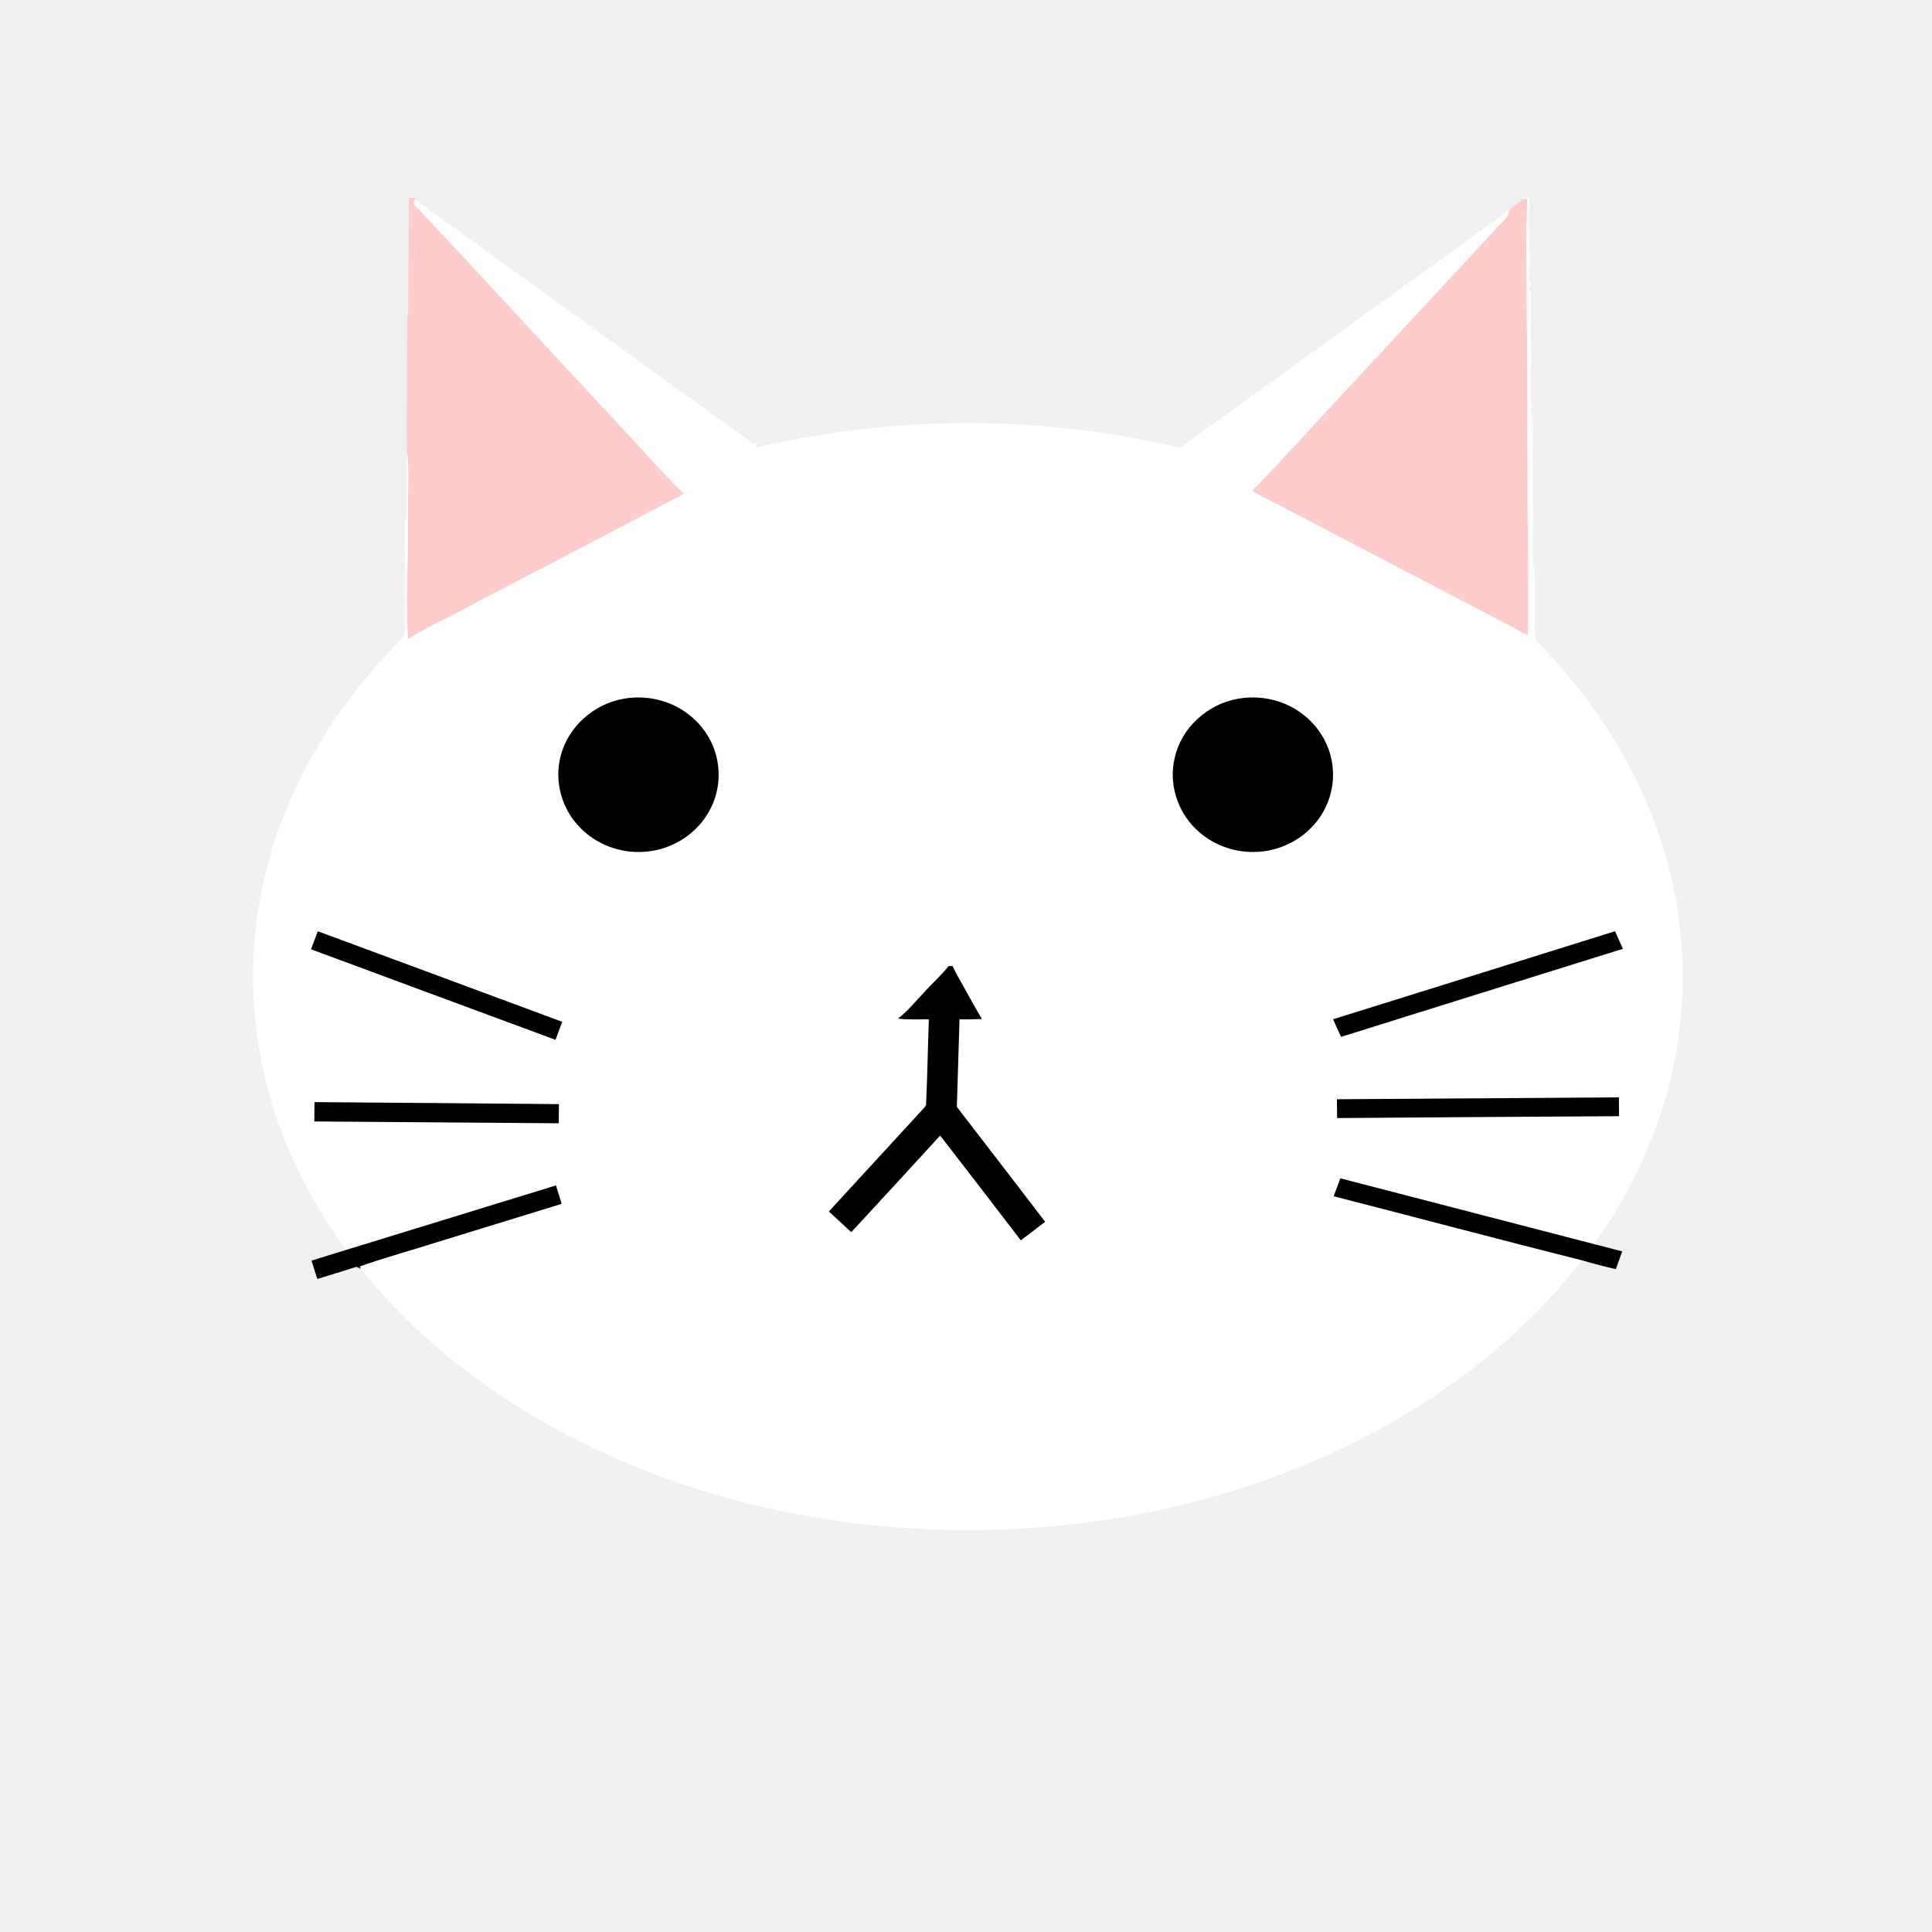
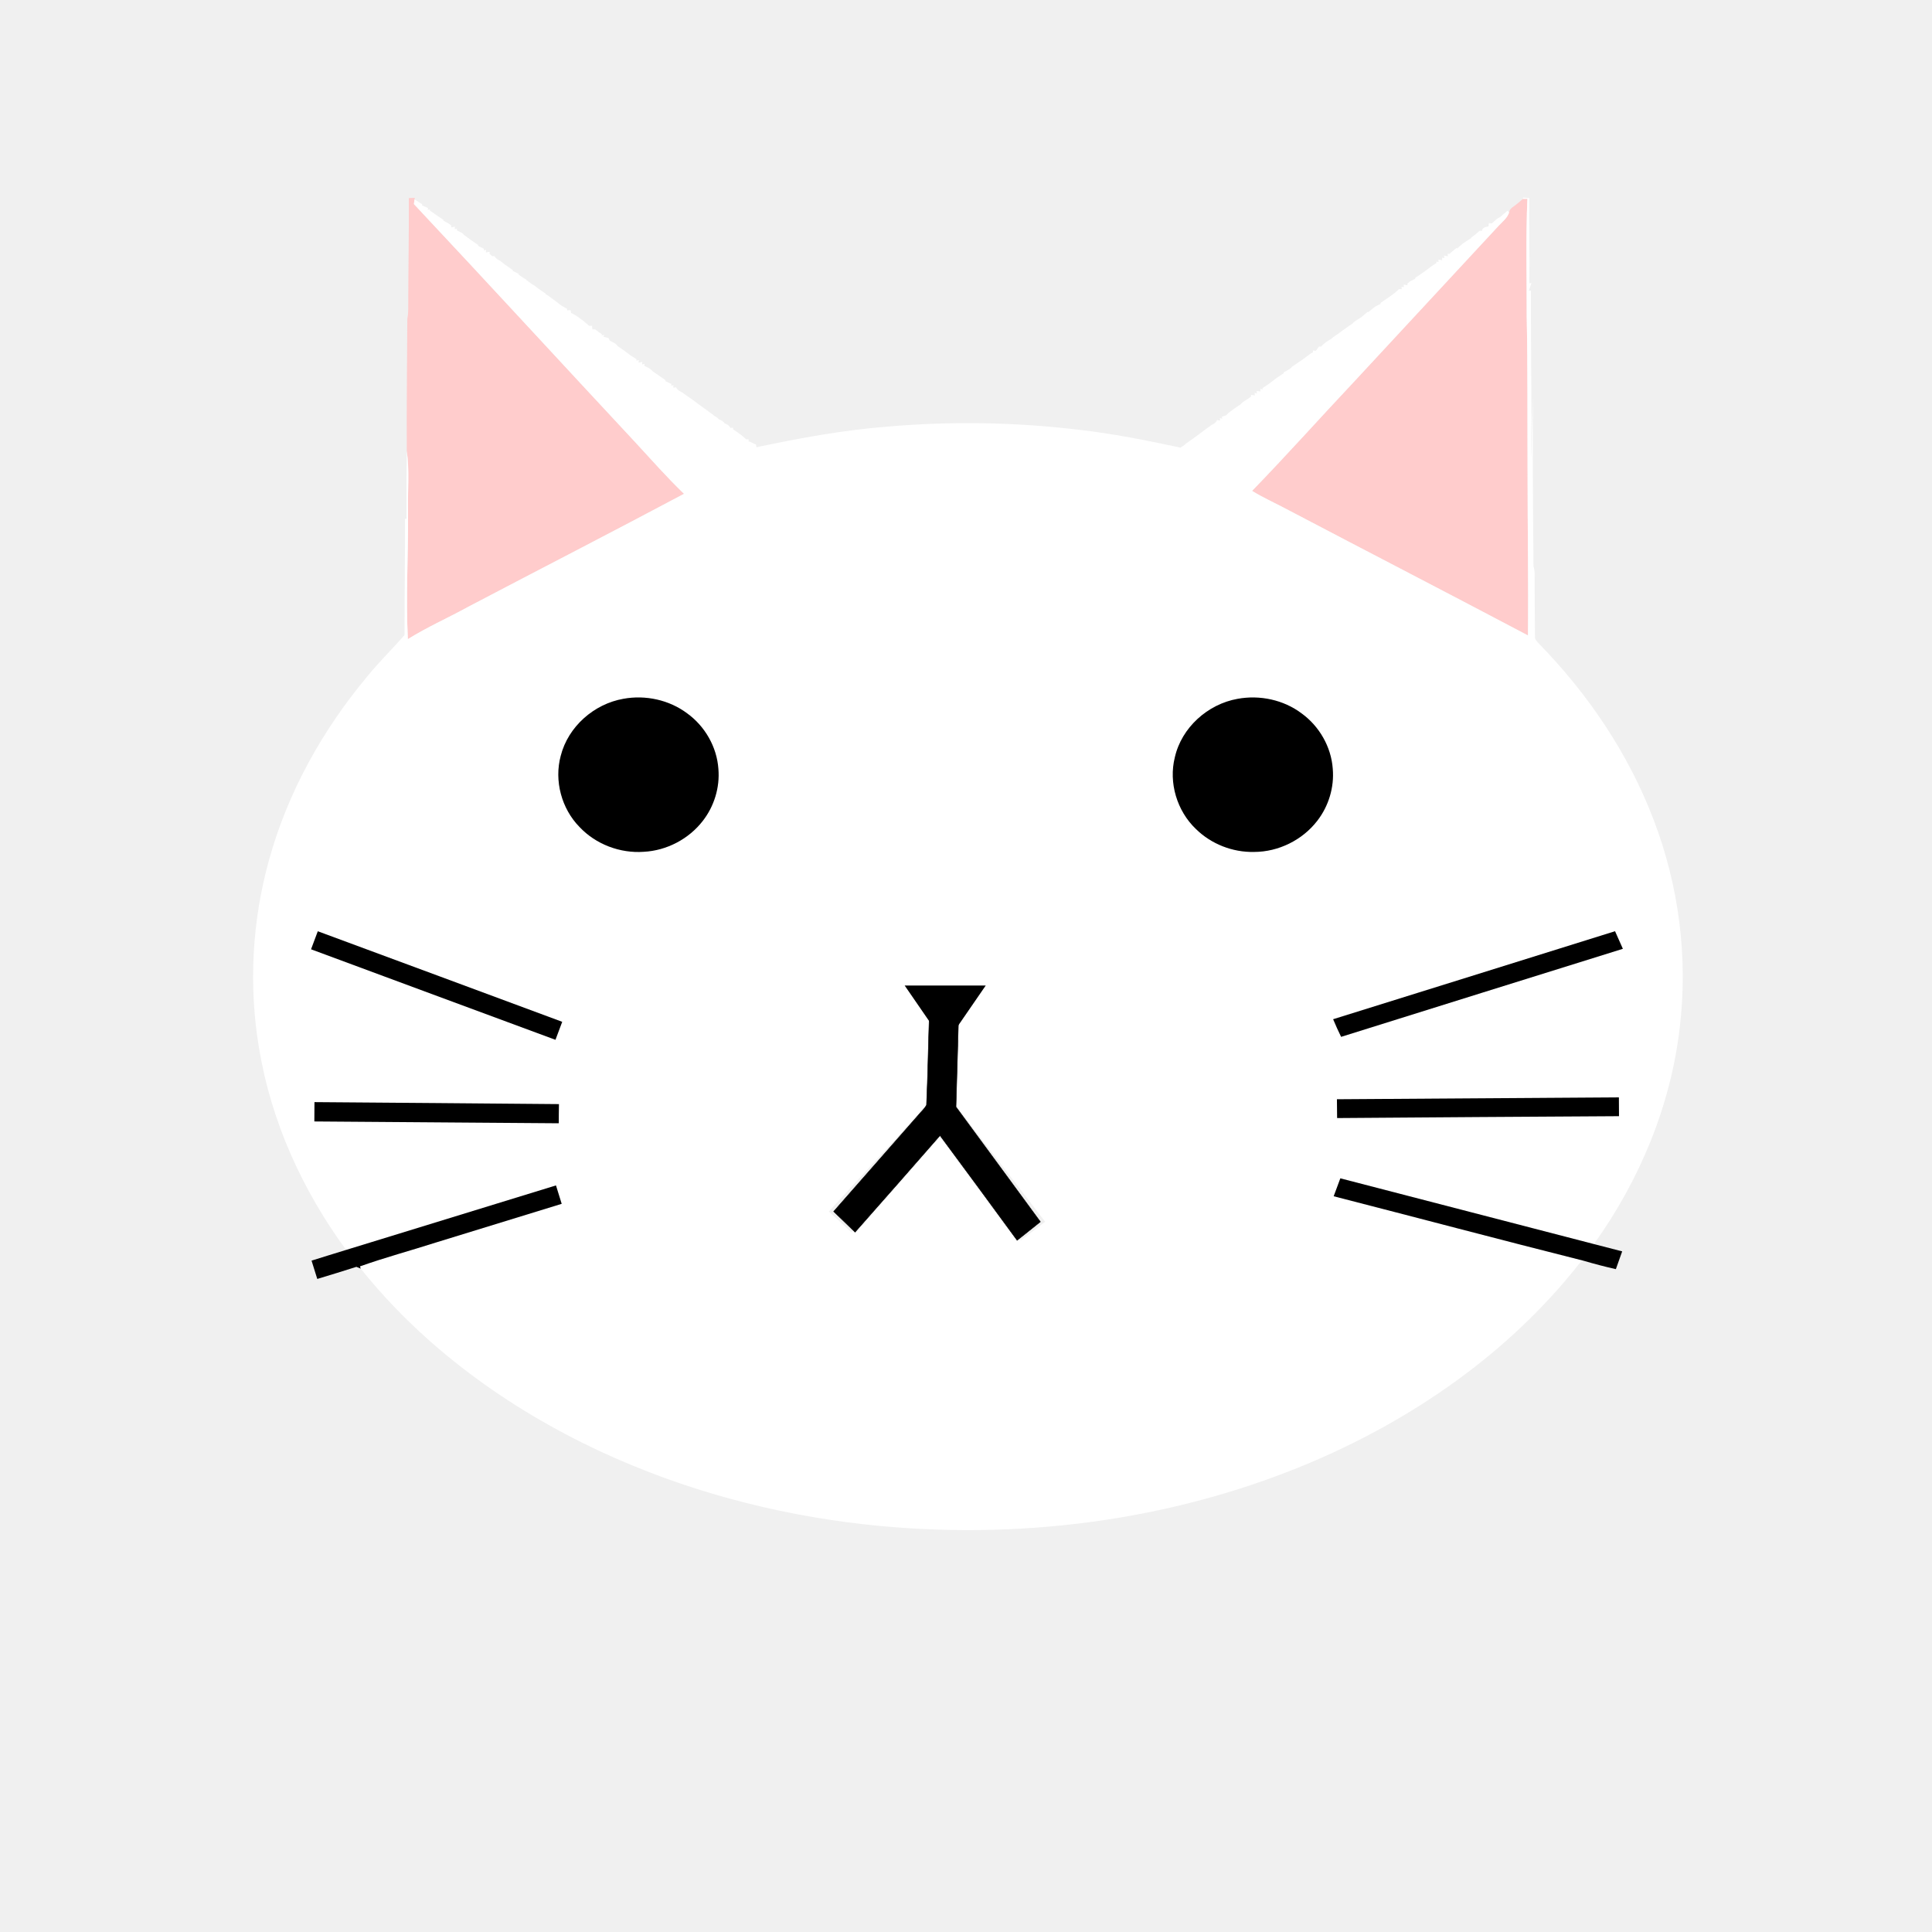
<svg xmlns="http://www.w3.org/2000/svg" version="1.1" id="레이어_1" x="0px" y="0px" width="1000px" height="1000px" viewBox="0 0 1000 1000" enable-background="new 0 0 1000 1000" xml:space="preserve">
  <g id="_x23_ffccccff">
-     <path fill="#FFCCCC" d="M211.61,102.53c1.03-0.04,2.051-0.08,3.08-0.13c-0.029,0.2-0.09,0.62-0.12,0.82   c-0.079,0.6-0.25,1.79-0.34,2.39c38.271,40.79,76.09,82.01,114.24,122.92c8.42,9.12,16.63,18.45,25.58,27.07   c-37.12,19.78-74.57,38.98-111.82,58.55c-10.31,5.68-21.13,10.42-31.13,16.67c-1.109-22.26,0.3-44.54,0.09-66.81   c-0.22-10.18,0.82-20.43-0.64-30.54c-0.12-22.83,0.15-45.68,0.28-68.52c0.439-1.95,0.47-3.95,0.47-5.93   C211.31,140.19,211.72,121.36,211.61,102.53z" />
-     <path fill="#FFCCCC" d="M788.289,102.91c0.58-0.01,1.721-0.02,2.29-0.02c-0.869,20.35-0.3,40.72-0.35,61.08   c0.57,27.01,0.31,54.021,0.45,81.021c-0.03,27.97,0.5,55.95,0.2,83.92c-41.21-21.78-82.65-43.15-123.91-64.83   c-6.28-3.4-12.83-6.26-18.91-10c17.91-18.44,35.01-37.63,52.63-56.34c25-27.01,50.03-53.98,75.07-80.95   c1.97-2.1,4.47-3.98,5.359-6.84c0.221-1.56,1.37-2.51,2.62-3.29C785.329,105.5,786.8,104.2,788.289,102.91z" />
+     <path fill="#FFCCCC" d="M211.61,102.53c1.03-0.04,2.052-0.08,3.08-0.13c-0.028,0.2-0.09,0.62-0.12,0.82   c-0.078,0.6-0.25,1.79-0.34,2.39c38.271,40.79,76.09,82.01,114.24,122.92c8.42,9.12,16.63,18.45,25.58,27.07   c-37.12,19.78-74.57,38.98-111.82,58.55c-10.31,5.68-21.13,10.42-31.13,16.67c-1.108-22.26,0.3-44.54,0.09-66.81   c-0.22-10.18,0.82-20.43-0.64-30.54c-0.12-22.83,0.15-45.68,0.28-68.52c0.438-1.95,0.47-3.95,0.47-5.93   C211.31,140.19,211.72,121.36,211.61,102.53z" />
+     <path fill="#FFCCCC" d="M788.288,102.91c0.58-0.01,1.722-0.02,2.29-0.02c-0.869,20.35-0.3,40.72-0.35,61.08   c0.57,27.01,0.31,54.021,0.45,81.021c-0.03,27.97,0.5,55.95,0.2,83.92c-41.21-21.78-82.65-43.15-123.91-64.83   c-6.28-3.4-12.83-6.26-18.91-10c17.91-18.44,35.01-37.63,52.63-56.34c25-27.01,50.03-53.98,75.07-80.95   c1.97-2.1,4.47-3.98,5.358-6.84c0.222-1.56,1.37-2.51,2.62-3.29C785.328,105.5,786.8,104.2,788.288,102.91z" />
  </g>
  <g id="_x23_ffffffff">
-     <path fill="#FFFFFF" d="M788.289,102.26c1.08,0.09,2.181,0.18,3.28,0.26c-0.21,14.68,0.25,29.36,0.03,44.04l1.09-0.05   c-0.34,1-1.03,2.98-1.38,3.97l1.09-0.06c-0.07,20.51,0.23,41.03,0.28,61.54c0.25,8.41-0.55,16.82-0.08,25.22   c0.06-10.78,0.58-21.56,0.87-32.34c-0.33,29.41,0.08,58.82,0.26,88.24c0.4,1.27,0.6,2.57,0.6,3.91   c0.04,10.95,0.04,21.9,0.171,32.85c-0.03,1.4,1.25,2.32,2.06,3.32c25.45,26.06,46.31,56.89,59.3,91.02   c13.13,34.181,17.96,71.561,13.54,107.931c-4.689,40.33-20.8,78.92-44.39,111.819c-43.75-11.35-87.51-22.649-131.25-34.029   c-1.16,3.09-2.311,6.18-3.45,9.279c43.13,11.08,86.17,22.5,129.34,33.38c-1.1,0.57-2.16,1.21-2.85,2.28   c-36.12,45.61-85.36,79.69-138.681,102.25c-72.199,30.47-152.38,40.5-230.09,31.98c-47.59-5.28-94.479-17.83-137.91-38.101   c-47.199-22.1-90.72-53.479-123.409-94.34c-0.101-0.29-0.3-0.86-0.4-1.149c12.9-4.601,26.17-8.141,39.22-12.33   c21.73-6.69,43.471-13.37,65.2-20.051c-0.99-3.18-1.979-6.35-2.96-9.529c-36.22,11.12-72.41,22.279-108.62,33.39   c-22.54-30.72-38.75-66.37-45.01-104.07c-5.53-32.529-3.7-66.25,5.18-98.02c9.65-34.86,27.66-67.11,50.811-94.78   c6.03-7.47,12.95-14.15,19.24-21.39c0-20.07,0.319-40.15,0.26-60.22l0.76,0.08c-0.08-11.69-0.04-23.4,0.16-35.09   c1.46,10.11,0.42,20.36,0.64,30.54c0.21,22.271-1.199,44.55-0.09,66.81c10-6.25,20.82-10.99,31.13-16.67   c37.25-19.57,74.7-38.77,111.82-58.55c-8.95-8.62-17.16-17.95-25.58-27.07c-38.15-40.91-75.97-82.13-114.24-122.92   c0.09-0.6,0.261-1.79,0.34-2.39c1.33,0.85,2.65,1.72,4,2.54l-0.149,0.57c1.04,0.45,2.09,0.91,3.149,1.36l-0.18,0.92l1.12-0.14   l0.1,0.61c1.07,0.69,2.11,1.43,3.141,2.18c1.26,0.83,2.5,1.7,3.76,2.54l-0.03,0.41c0.891,0.47,1.771,0.96,2.65,1.46   c0.38,0.28,1.16,0.83,1.54,1.1l-0.16,0.96c0.49-0.12,1.47-0.34,1.96-0.45l-0.12,1.32l1.26-0.26l-0.17,0.86   c0.96,0.49,1.92,0.98,2.87,1.5c0.22,0.23,0.67,0.7,0.891,0.93c2.39,1.79,4.8,3.55,7.3,5.19l-0.061,0.44   c1.021,0.521,2.05,1.021,3.08,1.53l-0.12,0.95l1.221-0.44l-0.16,1.36c0.49-0.09,1.479-0.25,1.97-0.33l-0.06,0.96   c0.35,0.33,1.029,0.98,1.38,1.3c0.27-0.01,0.83-0.03,1.109-0.04c0.73,1.14,1.811,1.94,3.051,2.46c0.729,0.62,1.479,1.22,2.239,1.81   c1.45,0.98,2.86,2.03,4.32,3v0.45c1.02,0.5,2.05,1,3.08,1.5l-0.15,0.44c1.36,0.85,2.7,1.75,4.07,2.6l0.09,0.24   c0.87,0.61,1.73,1.24,2.59,1.89c1.04,0.57,2.04,1.23,2.94,2.01c1.38,1.04,2.79,2.02,4.24,2.96l0.13,0.36   c0.35,0.22,1.05,0.66,1.41,0.88c2.3,1.67,4.59,3.35,6.819,5.1c0.931,0.54,1.86,1.07,2.8,1.58l0.04,0.82   c0.45-0.03,1.36-0.09,1.82-0.12c0.05,0.37,0.16,1.11,0.22,1.479c1.261,0.5,2.42,1.22,3.54,1.99c0.93,0.7,1.88,1.39,2.84,2.08   c0.971,0.83,1.94,1.67,2.91,2.53c0.391,0,1.17,0,1.57,0c0.04,0.47,0.14,1.4,0.18,1.87c0.36-0.01,1.07-0.03,1.42-0.04   c1.12,0.89,2.26,1.74,3.471,2.51l-0.08,0.74l1.239-0.38l-0.229,1.04c0.609,0.14,1.83,0.43,2.439,0.58   c0.21,0.36,0.62,1.07,0.82,1.42c0.84,0.43,1.68,0.87,2.521,1.31c0.329,0.28,0.979,0.84,1.31,1.13l0.05,0.3   c2.271,1.44,4.46,3.02,6.561,4.7c1.09,0.71,2.18,1.43,3.29,2.11l-0.04,0.78l1.29-0.29l-0.19,1.37c0.49-0.12,1.49-0.35,1.98-0.47   l-0.131,1.36l1.33-0.32l-0.27,0.93c0.93,0.47,1.86,0.94,2.79,1.43c0.33,0.27,1,0.8,1.33,1.07l0.14,0.3   c1.07,0.7,2.11,1.44,3.16,2.18c1.229,0.85,2.44,1.74,3.7,2.57l-0.061,0.48c1.021,0.49,2.051,0.98,3.08,1.47l-0.14,0.91l1.22-0.29   l-0.149,1.27c0.38-0.05,1.14-0.14,1.52-0.18c0.55,1.271,1.67,1.99,2.91,2.51c1.74,1.28,3.52,2.52,5.31,3.73   c2.28,1.73,4.561,3.46,6.931,5.09c1.399,1.03,2.8,2.09,4.22,3.1l0.16,0.28c1.02,0.38,1.859,1,2.54,1.85   c1.18,0.41,2.29,0.979,2.979,2.07c1.271,0.45,2.42,1.11,3.021,2.4c0.35-0.03,1.06-0.09,1.41-0.12l-0.021,0.83   c2.37,1.59,4.75,3.2,6.8,5.19c0.311,0,0.931-0.01,1.24-0.02v1.17l0.67,0.02c1.021,0.59,2.101,1.08,3.19,1.55   c0.04,0.34,0.13,1.03,0.17,1.38c22.33-4.73,44.83-8.86,67.609-10.67c32.86-2.86,66-2.35,98.75,1.55   c17.9,2.01,35.57,5.54,53.17,9.31c0.591-0.4,1.78-1.2,2.381-1.6l0.069-0.3c0.351-0.23,1.061-0.69,1.41-0.92   c0.97-0.7,1.95-1.39,2.94-2.09c1.109-0.83,2.22-1.67,3.359-2.47c1.94-1.48,3.9-2.94,5.891-4.35c1.22-0.54,2.319-1.29,2.899-2.55   c0.391,0.07,1.15,0.21,1.54,0.28l-0.14-1.34l1.28,0.38l-0.24-0.99c0.59-0.21,1.75-0.64,2.34-0.85c0.26-0.28,0.78-0.84,1.04-1.12   c1.13-0.84,2.26-1.7,3.4-2.53c1.04-0.71,2.069-1.42,3.14-2.11l0.17-0.34c0.34-0.26,1.01-0.79,1.34-1.05   c0.76-0.49,1.53-0.98,2.311-1.46c0.35-0.25,1.06-0.771,1.409-1.03l-0.079-0.89c0.5,0.08,1.5,0.24,2,0.32l-0.141-1.38l1.23,0.39   l-0.15-1.33c0.51,0.07,1.53,0.2,2.04,0.26l-0.16-1.35l1.25,0.31l-0.06-0.73c2.479-1.57,4.87-3.3,7.16-5.15   c1.26-0.85,2.52-1.71,3.81-2.53l-0.04-0.45c0.89-0.49,1.79-0.97,2.69-1.47c0.34-0.26,1-0.79,1.34-1.05l0.149-0.29   c3.25-2.13,6.45-4.36,9.521-6.75c0.37-0.21,1.1-0.65,1.47-0.86l-0.05-0.87c0.39,0.03,1.17,0.09,1.56,0.12   c0.381-0.54,1.15-1.61,1.53-2.15c0.29-0.01,0.88-0.02,1.17-0.03c1.51-1.83,3.61-2.99,5.601-4.22l0.18-0.29   c2.439-1.64,4.81-3.39,7.17-5.15c1.22-0.85,2.44-1.7,3.68-2.53l0.09-0.36c1.471-0.92,2.881-1.93,4.351-2.87   c0.96-0.82,1.91-1.65,2.88-2.47l0.47,0.09c1.15-0.99,2.351-1.93,3.55-2.88c0.921-0.49,1.851-0.96,2.801-1.42l-0.061-0.44   c3.23-2.38,6.82-4.36,9.65-7.25c0.33,0.03,1,0.08,1.33,0.11l-0.07-1.23l1.23,0.14l-0.16-1.32c0.5,0.1,1.5,0.28,2,0.38l-0.061-0.86   c0.34-0.29,1.021-0.88,1.36-1.17c0.91-0.44,1.83-0.9,2.75-1.36l-0.07-0.44c2.28-1.47,4.48-3.05,6.681-4.64   c0.29-0.24,0.859-0.71,1.149-0.94c1.03-0.72,2.09-1.42,3.181-2.08l-0.051-0.72l1.13,0.16l-0.06-1.24c0.49,0.07,1.46,0.22,1.95,0.3   l-0.08-1.3l1.25,0.22l-0.19-1.33c0.5,0.1,1.49,0.3,1.99,0.39l-0.14-1.32l0.85,0.12c0.311-0.26,0.92-0.77,1.23-1.03   c0.79-0.66,1.59-1.33,2.39-2l0.49,0.14c0.92-0.82,1.87-1.63,2.819-2.43c0.311-0.21,0.921-0.63,1.23-0.84   c1.05-0.72,2.1-1.41,3.19-2.09l0.06-0.3c1.53-1.03,2.93-2.24,4.32-3.46c0.29,0.02,0.859,0.07,1.149,0.09   c0.32-1.79,1.91-2.1,3.431-2.36c0.04-0.42,0.109-1.25,0.149-1.67c0.38,0.03,1.141,0.1,1.521,0.13c0.96-0.85,1.96-1.69,2.939-2.54   c0.33-0.17,0.99-0.5,1.311-0.67c1.31-1.1,2.59-2.22,3.88-3.36l0.859,0.89c-0.89,2.86-3.39,4.74-5.359,6.84   c-25.04,26.97-50.07,53.94-75.07,80.95c-17.62,18.71-34.72,37.9-52.63,56.34c6.08,3.74,12.63,6.6,18.91,10   c41.26,21.68,82.7,43.05,123.91,64.83c0.3-27.97-0.23-55.95-0.2-83.92c-0.141-27,0.12-54.01-0.45-81.021   c0.05-20.36-0.52-40.729,0.35-61.08c-0.569,0-1.71,0.01-2.29,0.02V102.26 M322.659,361.7c-15.229,2.66-28.619,14.44-32.43,29.54   c-3.46,12.87,0.41,27.31,9.73,36.81c8.42,8.96,20.97,13.71,33.22,12.84c11.89-0.609,23.35-6.609,30.62-16.04   c5.87-7.55,8.85-17.32,8.04-26.859c-0.78-11.36-6.95-22.1-16.15-28.75C346.369,362.25,334.079,359.59,322.659,361.7 M640.56,361.72   c-15.43,2.74-28.98,14.86-32.47,30.28c-3.29,13.15,1.12,27.75,10.899,37.08c7.9,7.79,19.021,12.14,30.11,11.88   c12.62-0.01,25.05-6.14,32.74-16.15c5.87-7.569,8.83-17.37,7.989-26.919c-0.8-11.31-6.96-22-16.109-28.63   C664.369,362.21,652.02,359.6,640.56,361.72 M164.49,482.02c-1.15,3.11-2.32,6.221-3.49,9.33   c42.17,15.601,84.319,31.29,126.51,46.851c1.15-3.11,2.32-6.21,3.49-9.311C248.83,513.26,206.68,497.6,164.49,482.02    M690.03,527.55c1.3,3.07,2.641,6.13,4.13,9.12c48.591-15.26,97.221-30.38,145.83-45.57c-1.35-3.04-2.68-6.08-4.05-9.1   C787.3,497.18,738.68,512.41,690.03,527.55 M477.78,506.59c-4.25,4.41-8.08,9.311-13,13.021c5.69,0.699,11.431,0.279,17.15,0.39   c8.75-0.1,17.52,0.21,26.27-0.18c-1.49-2.57-2.97-5.141-4.43-7.721c-1.84-3.39-3.74-6.75-5.61-10.119   c-1.76-3.141-3.569-6.261-5.069-9.53c-0.511-0.021-1.54-0.05-2.051-0.07C487,497.47,482.09,501.75,477.78,506.59 M479.32,571.96   c-1.08,1.93-2.88,3.37-4.3,5.05c-15.34,16.681-30.68,33.36-46.01,50.061c3.859,3.569,7.77,7.09,11.609,10.699   c15.4-16.6,30.69-33.31,46-50.01c14,18.021,27.881,36.141,41.761,54.24c4.229-3.16,8.38-6.44,12.59-9.61   c-15.181-19.87-30.48-39.649-45.71-59.479c0.46-15.47,0.92-30.95,1.41-46.42c-5.29-0.181-10.57-0.32-15.851-0.5   C480.27,541.31,480.039,556.65,479.32,571.96 M691.99,568.97c0,3.24,0.05,6.48,0.101,9.73c48.63-0.37,97.27-0.7,145.899-0.97   c0.011-3.25-0.05-6.5-0.06-9.74C789.28,568.35,740.64,568.64,691.99,568.97 M162.77,570.46c0,3.33-0.01,6.66-0.06,10   c42.17,0.24,84.34,0.7,126.51,0.94c0.01-3.311,0.01-6.61,0.09-9.91C247.13,571.07,204.95,570.82,162.77,570.46z" />
+     <path fill="#FFFFFF" d="M788.288,102.26c1.08,0.09,2.182,0.18,3.28,0.26c-0.21,14.68,0.25,29.36,0.03,44.04l1.09-0.05   c-0.34,1-1.03,2.98-1.38,3.97l1.09-0.06c-0.07,20.51,0.23,41.03,0.28,61.54c0.25,8.41-0.55,16.82-0.08,25.22   c0.06-10.78,0.58-21.56,0.87-32.34c-0.33,29.41,0.08,58.82,0.26,88.24c0.4,1.27,0.6,2.57,0.6,3.91   c0.04,10.95,0.04,21.9,0.172,32.85c-0.03,1.4,1.25,2.32,2.06,3.32c25.45,26.06,46.31,56.89,59.3,91.02   c13.13,34.182,17.96,71.562,13.54,107.932c-4.688,40.33-20.8,78.92-44.39,111.818c-43.75-11.35-87.51-22.648-131.25-34.028   c-1.16,3.09-2.312,6.18-3.45,9.278c43.13,11.08,86.17,22.5,129.34,33.38c-1.1,0.57-2.16,1.21-2.85,2.28   c-36.12,45.61-85.36,79.69-138.682,102.25c-72.198,30.47-152.38,40.5-230.09,31.98c-47.59-5.28-94.479-17.83-137.91-38.102   c-47.198-22.1-90.72-53.479-123.408-94.34c-0.102-0.29-0.3-0.86-0.4-1.149c12.9-4.601,26.17-8.141,39.22-12.329   c21.73-6.69,43.472-13.37,65.2-20.052c-0.989-3.18-1.979-6.35-2.96-9.528c-36.22,11.119-72.41,22.278-108.62,33.39   c-22.54-30.72-38.75-66.37-45.01-104.07c-5.53-32.528-3.7-66.25,5.18-98.02c9.65-34.86,27.66-67.11,50.812-94.78   c6.03-7.47,12.95-14.15,19.24-21.39c0-20.07,0.318-40.15,0.26-60.22l0.76,0.08c-0.08-11.69-0.04-23.4,0.16-35.09   c1.46,10.11,0.42,20.36,0.64,30.54c0.21,22.271-1.198,44.55-0.09,66.81c10-6.25,20.82-10.99,31.13-16.67   c37.25-19.57,74.7-38.77,111.82-58.55c-8.95-8.62-17.16-17.95-25.58-27.07c-38.149-40.91-75.97-82.13-114.24-122.92   c0.091-0.6,0.262-1.79,0.341-2.39c1.329,0.85,2.649,1.72,4,2.54l-0.149,0.57c1.04,0.45,2.09,0.91,3.149,1.36l-0.181,0.92l1.12-0.14   l0.1,0.61c1.07,0.69,2.11,1.43,3.142,2.18c1.26,0.83,2.5,1.7,3.76,2.54l-0.03,0.41c0.892,0.47,1.771,0.96,2.65,1.46   c0.38,0.28,1.16,0.83,1.54,1.1l-0.16,0.96c0.49-0.12,1.47-0.34,1.96-0.45l-0.12,1.32l1.261-0.26l-0.171,0.86   c0.96,0.49,1.921,0.98,2.87,1.5c0.221,0.23,0.67,0.7,0.892,0.93c2.39,1.79,4.8,3.55,7.3,5.19l-0.062,0.44   c1.021,0.521,2.051,1.021,3.08,1.53l-0.12,0.95l1.222-0.44l-0.16,1.36c0.49-0.09,1.479-0.25,1.97-0.33l-0.06,0.96   c0.35,0.33,1.028,0.98,1.38,1.3c0.27-0.01,0.83-0.03,1.108-0.04c0.73,1.14,1.812,1.94,3.052,2.46c0.729,0.62,1.479,1.22,2.238,1.81   c1.45,0.98,2.86,2.03,4.32,3v0.45c1.021,0.5,2.05,1,3.08,1.5l-0.15,0.44c1.36,0.85,2.7,1.75,4.07,2.6l0.09,0.24   c0.87,0.61,1.73,1.24,2.59,1.89c1.04,0.57,2.04,1.23,2.94,2.01c1.38,1.04,2.79,2.02,4.24,2.96l0.13,0.36   c0.35,0.22,1.05,0.66,1.41,0.88c2.3,1.67,4.59,3.35,6.818,5.1c0.932,0.54,1.86,1.07,2.801,1.58l0.04,0.82   c0.449-0.03,1.359-0.09,1.819-0.12c0.05,0.37,0.16,1.11,0.221,1.479c1.261,0.5,2.419,1.22,3.539,1.99   c0.931,0.7,1.88,1.39,2.84,2.08c0.972,0.83,1.94,1.67,2.91,2.53c0.392,0,1.17,0,1.57,0c0.04,0.47,0.14,1.4,0.18,1.87   c0.36-0.01,1.07-0.03,1.42-0.04c1.12,0.89,2.261,1.74,3.472,2.51l-0.08,0.74l1.239-0.38l-0.229,1.04   c0.609,0.14,1.83,0.43,2.439,0.58c0.21,0.36,0.619,1.07,0.819,1.42c0.84,0.43,1.681,0.87,2.521,1.31   c0.329,0.28,0.979,0.84,1.31,1.13l0.05,0.3c2.271,1.44,4.46,3.02,6.562,4.7c1.09,0.71,2.18,1.43,3.29,2.11l-0.04,0.78l1.29-0.29   l-0.19,1.37c0.49-0.12,1.49-0.35,1.98-0.47l-0.131,1.36l1.33-0.32l-0.271,0.93c0.93,0.47,1.86,0.94,2.79,1.43   c0.33,0.27,1,0.8,1.33,1.07l0.14,0.3c1.07,0.7,2.11,1.44,3.16,2.18c1.229,0.85,2.44,1.74,3.7,2.57l-0.061,0.48   c1.021,0.49,2.051,0.98,3.079,1.47l-0.14,0.91l1.22-0.29l-0.148,1.27c0.38-0.05,1.14-0.14,1.52-0.18   c0.55,1.271,1.67,1.99,2.91,2.51c1.74,1.28,3.521,2.52,5.31,3.73c2.28,1.73,4.562,3.46,6.932,5.09c1.398,1.03,2.8,2.09,4.22,3.1   l0.16,0.28c1.02,0.38,1.859,1,2.54,1.85c1.18,0.41,2.29,0.979,2.979,2.07c1.271,0.45,2.421,1.11,3.021,2.4   c0.35-0.03,1.06-0.09,1.41-0.12l-0.021,0.83c2.37,1.59,4.75,3.2,6.8,5.19c0.312,0,0.932-0.01,1.24-0.02v1.17l0.67,0.02   c1.021,0.59,2.102,1.08,3.19,1.55c0.04,0.34,0.13,1.03,0.17,1.38c22.33-4.73,44.83-8.86,67.609-10.67   c32.859-2.86,66-2.35,98.75,1.55c17.899,2.01,35.569,5.54,53.17,9.31c0.591-0.4,1.779-1.2,2.381-1.6l0.068-0.3   c0.352-0.23,1.062-0.69,1.41-0.92c0.971-0.7,1.95-1.39,2.94-2.09c1.108-0.83,2.22-1.67,3.358-2.47c1.94-1.48,3.9-2.94,5.892-4.35   c1.22-0.54,2.318-1.29,2.898-2.55c0.392,0.07,1.15,0.21,1.54,0.28l-0.14-1.34l1.28,0.38l-0.24-0.99c0.59-0.21,1.75-0.64,2.34-0.85   c0.26-0.28,0.78-0.84,1.04-1.12c1.13-0.84,2.26-1.7,3.4-2.53c1.04-0.71,2.068-1.42,3.14-2.11l0.17-0.34   c0.34-0.26,1.01-0.79,1.34-1.05c0.761-0.49,1.53-0.98,2.312-1.46c0.35-0.25,1.06-0.771,1.409-1.03l-0.079-0.89   c0.5,0.08,1.5,0.24,2,0.32l-0.142-1.38l1.23,0.39l-0.15-1.33c0.51,0.07,1.53,0.2,2.04,0.26l-0.16-1.35l1.25,0.31l-0.06-0.73   c2.479-1.57,4.87-3.3,7.16-5.15c1.26-0.85,2.52-1.71,3.81-2.53l-0.04-0.45c0.891-0.49,1.79-0.97,2.69-1.47   c0.34-0.26,1-0.79,1.34-1.05l0.149-0.29c3.25-2.13,6.449-4.36,9.521-6.75c0.37-0.21,1.1-0.65,1.47-0.86l-0.05-0.87   c0.39,0.03,1.17,0.09,1.56,0.12c0.382-0.54,1.15-1.61,1.53-2.15c0.29-0.01,0.88-0.02,1.17-0.03c1.511-1.83,3.61-2.99,5.602-4.22   l0.18-0.29c2.439-1.64,4.81-3.39,7.17-5.15c1.22-0.85,2.44-1.7,3.68-2.53l0.091-0.36c1.471-0.92,2.881-1.93,4.351-2.87   c0.96-0.82,1.91-1.65,2.88-2.47l0.47,0.09c1.15-0.99,2.352-1.93,3.551-2.88c0.921-0.49,1.851-0.96,2.801-1.42l-0.062-0.44   c3.23-2.38,6.82-4.36,9.65-7.25c0.33,0.03,1,0.08,1.33,0.11l-0.07-1.23l1.23,0.14l-0.16-1.32c0.5,0.1,1.5,0.28,2,0.38l-0.061-0.86   c0.34-0.29,1.021-0.88,1.359-1.17c0.91-0.44,1.83-0.9,2.75-1.36l-0.07-0.44c2.28-1.47,4.48-3.05,6.682-4.64   c0.29-0.24,0.859-0.71,1.148-0.94c1.03-0.72,2.091-1.42,3.182-2.08l-0.051-0.72l1.13,0.16l-0.061-1.24   c0.49,0.07,1.46,0.22,1.95,0.3l-0.08-1.3l1.25,0.22l-0.189-1.33c0.5,0.1,1.489,0.3,1.989,0.39l-0.14-1.32l0.85,0.12   c0.312-0.26,0.92-0.771,1.23-1.03c0.79-0.66,1.59-1.33,2.39-2l0.49,0.14c0.92-0.82,1.87-1.63,2.819-2.43   c0.311-0.21,0.921-0.63,1.229-0.84c1.05-0.72,2.1-1.41,3.19-2.09l0.06-0.3c1.53-1.03,2.93-2.24,4.32-3.46   c0.29,0.02,0.858,0.07,1.148,0.09c0.32-1.79,1.91-2.1,3.432-2.36c0.04-0.42,0.108-1.25,0.148-1.67c0.38,0.03,1.142,0.1,1.521,0.13   c0.96-0.85,1.96-1.69,2.938-2.54c0.33-0.17,0.99-0.5,1.312-0.67c1.31-1.1,2.59-2.22,3.88-3.36l0.859,0.89   c-0.891,2.86-3.391,4.74-5.359,6.84c-25.04,26.97-50.07,53.94-75.07,80.95c-17.62,18.71-34.72,37.9-52.63,56.34   c6.08,3.74,12.63,6.6,18.91,10c41.26,21.68,82.7,43.05,123.91,64.83c0.3-27.97-0.23-55.95-0.2-83.92   c-0.141-27,0.12-54.01-0.45-81.021c0.05-20.36-0.52-40.729,0.351-61.08c-0.569,0-1.711,0.01-2.29,0.02v-0.648 M322.658,361.7   c-15.229,2.66-28.618,14.44-32.43,29.54c-3.46,12.87,0.41,27.31,9.73,36.81c8.42,8.96,20.97,13.71,33.22,12.84   c11.89-0.608,23.35-6.608,30.62-16.04c5.87-7.55,8.85-17.32,8.04-26.858c-0.78-11.36-6.95-22.1-16.15-28.75   C346.368,362.25,334.078,359.59,322.658,361.7 M640.56,361.72c-15.43,2.74-28.98,14.86-32.47,30.28   c-3.29,13.15,1.119,27.75,10.898,37.08c7.9,7.79,19.021,12.14,30.11,11.88c12.62-0.01,25.05-6.14,32.74-16.15   c5.869-7.568,8.829-17.37,7.988-26.918c-0.8-11.31-6.96-22-16.108-28.63C664.368,362.21,652.02,359.6,640.56,361.72 M164.49,482.02   c-1.15,3.11-2.32,6.222-3.49,9.33c42.17,15.602,84.318,31.29,126.51,46.852c1.15-3.11,2.32-6.21,3.49-9.312   C248.83,513.26,206.68,497.6,164.49,482.02 M690.03,527.55c1.3,3.07,2.642,6.13,4.13,9.12c48.592-15.26,97.222-30.38,145.83-45.57   c-1.35-3.04-2.68-6.08-4.05-9.1C787.3,497.18,738.68,512.41,690.03,527.55 M477.78,506.59c-4.25,4.41-8.08,9.312-13,13.021   c5.69,0.698,11.432,0.278,17.15,0.39c8.75-0.1,17.52,0.21,26.27-0.18c-1.49-2.57-2.97-5.142-4.43-7.722   c-1.84-3.39-3.74-6.75-5.61-10.118c-1.76-3.142-3.568-6.262-5.068-9.53c-0.512-0.021-1.54-0.05-2.052-0.07   C487,497.47,482.09,501.75,477.78,506.59 M479.32,571.96c-1.08,1.93-2.88,3.37-4.3,5.05c-15.34,16.682-30.68,33.36-46.01,50.062   c3.858,3.568,7.77,7.09,11.608,10.698c15.4-16.6,30.69-33.31,46-50.01c14,18.021,27.882,36.142,41.762,54.24   c4.229-3.16,8.38-6.44,12.59-9.61c-15.181-19.87-30.48-39.648-45.71-59.479c0.46-15.47,0.92-30.95,1.41-46.42   c-5.29-0.182-10.57-0.32-15.852-0.5C480.27,541.31,480.038,556.65,479.32,571.96 M691.99,568.97c0,3.24,0.05,6.48,0.102,9.73   c48.63-0.37,97.27-0.7,145.898-0.97c0.011-3.25-0.05-6.5-0.06-9.74C789.28,568.35,740.64,568.64,691.99,568.97 M162.77,570.46   c0,3.33-0.01,6.66-0.06,10c42.17,0.24,84.34,0.7,126.51,0.94c0.01-3.312,0.01-6.61,0.09-9.91   C247.13,571.07,204.95,570.82,162.77,570.46z" />
    <rect x="437.5" y="466.5" fill="#FFFFFF" width="103.47" height="71.7" />
  </g>
  <g id="_x23_000000ff">
-     <path d="M322.659,361.7c11.42-2.11,23.71,0.55,33.03,7.54c9.2,6.65,15.37,17.39,16.15,28.75c0.81,9.54-2.17,19.31-8.04,26.859   c-7.271,9.431-18.73,15.431-30.62,16.04c-12.25,0.87-24.8-3.88-33.22-12.84c-9.32-9.5-13.19-23.94-9.73-36.81   C294.04,376.14,307.43,364.36,322.659,361.7z" />
-     <path d="M640.56,361.72c11.46-2.12,23.81,0.49,33.16,7.54c9.149,6.63,15.31,17.32,16.109,28.63   c0.841,9.55-2.119,19.35-7.989,26.919c-7.69,10.011-20.12,16.141-32.74,16.15c-11.09,0.26-22.21-4.09-30.11-11.88   c-9.779-9.33-14.189-23.93-10.899-37.08C611.579,376.58,625.13,364.46,640.56,361.72z" />
-     <path d="M164.49,482.02c42.189,15.58,84.34,31.24,126.51,46.87c-1.17,3.101-2.34,6.2-3.49,9.311   C245.32,522.64,203.17,506.95,161,491.35C162.17,488.24,163.34,485.13,164.49,482.02z" />
-     <path d="M690.03,527.55c48.65-15.14,97.271-30.37,145.91-45.55c1.37,3.02,2.7,6.06,4.05,9.1   c-48.609,15.19-97.239,30.311-145.83,45.57C692.67,533.68,691.329,530.62,690.03,527.55z" />
-     <path d="M477.78,514.21c4.311-4.84,9.221-9.12,13.26-14.21c0.511,0.021,1.54,0.05,2.051,0.07c1.5,3.27,3.31,6.39,5.069,9.53   c1.87,3.369,3.771,6.729,5.61,10.119c1.46,2.58,2.939,5.15,4.43,7.721c-8.75,0.39-17.52,0.08-26.27,0.18   c-5.72-0.11-11.46,0.31-17.15-0.39C469.699,523.521,473.53,518.62,477.78,514.21z" />
-     <path d="M479.32,571.96c0.72-15.31,0.95-30.65,1.5-45.97c5.28,0.18,10.561,0.319,15.851,0.5c-0.49,15.47-0.95,30.95-1.41,46.42   c15.229,19.83,30.529,39.609,45.71,59.479c-4.21,3.17-8.36,6.45-12.59,9.61c-13.88-18.1-27.761-36.22-41.761-54.24   c-15.31,16.7-30.6,33.41-46,50.01c-3.84-3.609-7.75-7.13-11.609-10.699c15.33-16.7,30.67-33.38,46.01-50.061   C476.44,575.33,478.24,573.89,479.32,571.96z" />
-     <path d="M691.99,568.97c48.65-0.33,97.29-0.62,145.94-0.979c0.01,3.24,0.07,6.49,0.06,9.74c-48.63,0.27-97.27,0.6-145.899,0.97   C692.039,575.45,691.99,572.21,691.99,568.97z" />
-     <path d="M162.77,570.46c42.181,0.36,84.36,0.61,126.54,1.03c-0.08,3.3-0.08,6.6-0.09,9.91c-42.17-0.24-84.34-0.7-126.51-0.94   C162.76,577.12,162.77,573.79,162.77,570.46z" />
-     <path d="M693.76,609.9c43.74,11.38,87.5,22.68,131.25,34.029c4.88,1.261,9.75,2.53,14.63,3.78c-1.09,3.06-2.2,6.12-3.271,9.2   c-5.619-1.26-11.199-2.73-16.72-4.351c-43.17-10.88-86.21-22.3-129.34-33.38C691.449,616.08,692.6,612.99,693.76,609.9z" />
-     <path d="M179.15,646.96c36.21-11.11,72.4-22.27,108.62-33.39c0.98,3.18,1.97,6.35,2.96,9.529   c-21.729,6.681-43.47,13.36-65.2,20.051c-13.05,4.189-26.319,7.729-39.22,12.33c0.101,0.289,0.3,0.859,0.4,1.149   c-0.76-0.3-1.51-0.61-2.25-0.91c-6.72,2.17-13.48,4.2-20.24,6.261c-0.97-3.171-1.95-6.33-2.96-9.48   C167.21,650.61,173.19,648.81,179.15,646.96z" />
+     <path d="M322.658,361.7c11.42-2.11,23.71,0.55,33.03,7.54c9.2,6.65,15.37,17.39,16.15,28.75c0.81,9.54-2.17,19.31-8.04,26.858   c-7.271,9.432-18.73,15.432-30.62,16.04c-12.25,0.87-24.8-3.88-33.22-12.84c-9.32-9.5-13.19-23.94-9.73-36.81   C294.04,376.14,307.43,364.36,322.658,361.7z" />
+     <path d="M640.56,361.72c11.46-2.12,23.81,0.49,33.16,7.54c9.148,6.63,15.31,17.32,16.108,28.63   c0.842,9.55-2.119,19.35-7.988,26.918c-7.69,10.012-20.12,16.142-32.74,16.15c-11.09,0.26-22.21-4.09-30.11-11.88   c-9.778-9.33-14.188-23.93-10.898-37.08C611.578,376.58,625.13,364.46,640.56,361.72z" />
+     <path d="M164.49,482.02c42.188,15.58,84.34,31.24,126.51,46.87c-1.17,3.102-2.34,6.2-3.49,9.312   C245.32,522.64,203.17,506.95,161,491.35C162.17,488.24,163.34,485.13,164.49,482.02z" />
+     <path d="M690.03,527.55c48.65-15.14,97.271-30.37,145.91-45.55c1.37,3.02,2.7,6.06,4.05,9.1   c-48.608,15.19-97.238,30.312-145.83,45.57C692.67,533.68,691.328,530.62,690.03,527.55z" />
+     <path stroke="#000000" stroke-width="0.25" stroke-miterlimit="10" d="M479.572,571.96c0.688-15.31,0.907-30.65,1.432-45.97   c5.048,0.18,10.094,0.318,15.149,0.5c-0.468,15.47-0.907,30.95-1.347,46.42c14.555,19.83,29.177,39.608,43.685,59.479   c-4.023,3.17-7.99,6.45-12.032,9.61c-13.266-18.1-26.531-36.22-39.912-54.24c-14.631,16.7-29.243,33.41-43.961,50.01   c-3.67-3.608-7.408-7.13-11.095-10.698c14.652-16.7,29.312-33.38,43.971-50.062C476.818,575.33,478.539,573.89,479.572,571.96z" />
+     <path d="M691.99,568.97c48.65-0.33,97.29-0.62,145.94-0.979c0.01,3.239,0.07,6.489,0.06,9.739   c-48.63,0.271-97.27,0.601-145.898,0.971C692.038,575.45,691.99,572.21,691.99,568.97z" />
+     <path d="M162.77,570.46c42.182,0.36,84.36,0.61,126.54,1.03c-0.08,3.3-0.08,6.6-0.09,9.91c-42.17-0.24-84.34-0.7-126.51-0.94   C162.76,577.12,162.77,573.79,162.77,570.46z" />
+     <path d="M693.76,609.9c43.74,11.38,87.5,22.68,131.25,34.028c4.88,1.262,9.75,2.53,14.63,3.78c-1.09,3.061-2.2,6.12-3.271,9.2   c-5.618-1.26-11.198-2.73-16.72-4.352c-43.17-10.88-86.21-22.3-129.34-33.38C691.448,616.08,692.6,612.99,693.76,609.9z" />
+     <path d="M179.15,646.96c36.21-11.11,72.4-22.27,108.62-33.39c0.98,3.18,1.97,6.35,2.96,9.528   c-21.729,6.682-43.47,13.36-65.2,20.052c-13.05,4.188-26.318,7.729-39.22,12.33c0.102,0.289,0.3,0.858,0.4,1.148   c-0.76-0.3-1.51-0.609-2.25-0.91c-6.721,2.17-13.48,4.2-20.24,6.262c-0.97-3.172-1.95-6.33-2.96-9.48   C167.21,650.61,173.19,648.81,179.15,646.96z" />
+     <polyline points="468.259,510.11 510.211,510.11 489.235,540.589  " />
  </g>
</svg>
